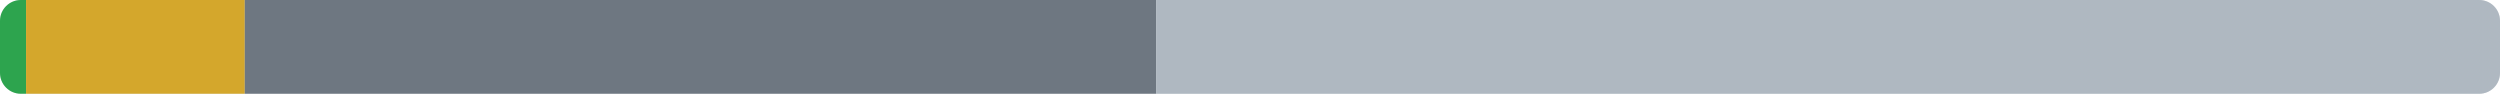
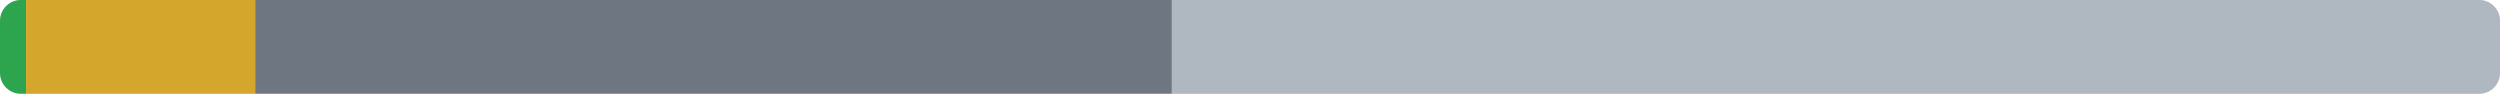
- <svg xmlns="http://www.w3.org/2000/svg" width="480" height="18" viewBox="0 0 480 18" role="img" aria-label="All tracked modules: 2 ported, 15 partial, 64 blocked, 94 not started of 175 modules">
+ <svg xmlns="http://www.w3.org/2000/svg" width="480" height="18" viewBox="0 0 480 18" role="img" aria-label="All tracked modules: 2 ported, 16 partial, 64 blocked, 93 not started of 175 modules">
  <clipPath id="r">
    <rect width="480" height="18" rx="4" />
  </clipPath>
  <g clip-path="url(#r)">
    <rect width="480" height="18" fill="#8c959f" fill-opacity="0.25" />
    <rect x="0" width="5" height="18" fill="#2da44e" />
-     <rect x="5" width="42" height="18" fill="#d4a72c" />
-     <rect x="47" width="175" height="18" fill="#6e7781" />
-     <rect x="222" width="258" height="18" fill="#afb8c1" />
+     <rect x="5" width="44" height="18" fill="#d4a72c" />
+     <rect x="49" width="176" height="18" fill="#6e7781" />
+     <rect x="225" width="255" height="18" fill="#afb8c1" />
  </g>
</svg>
